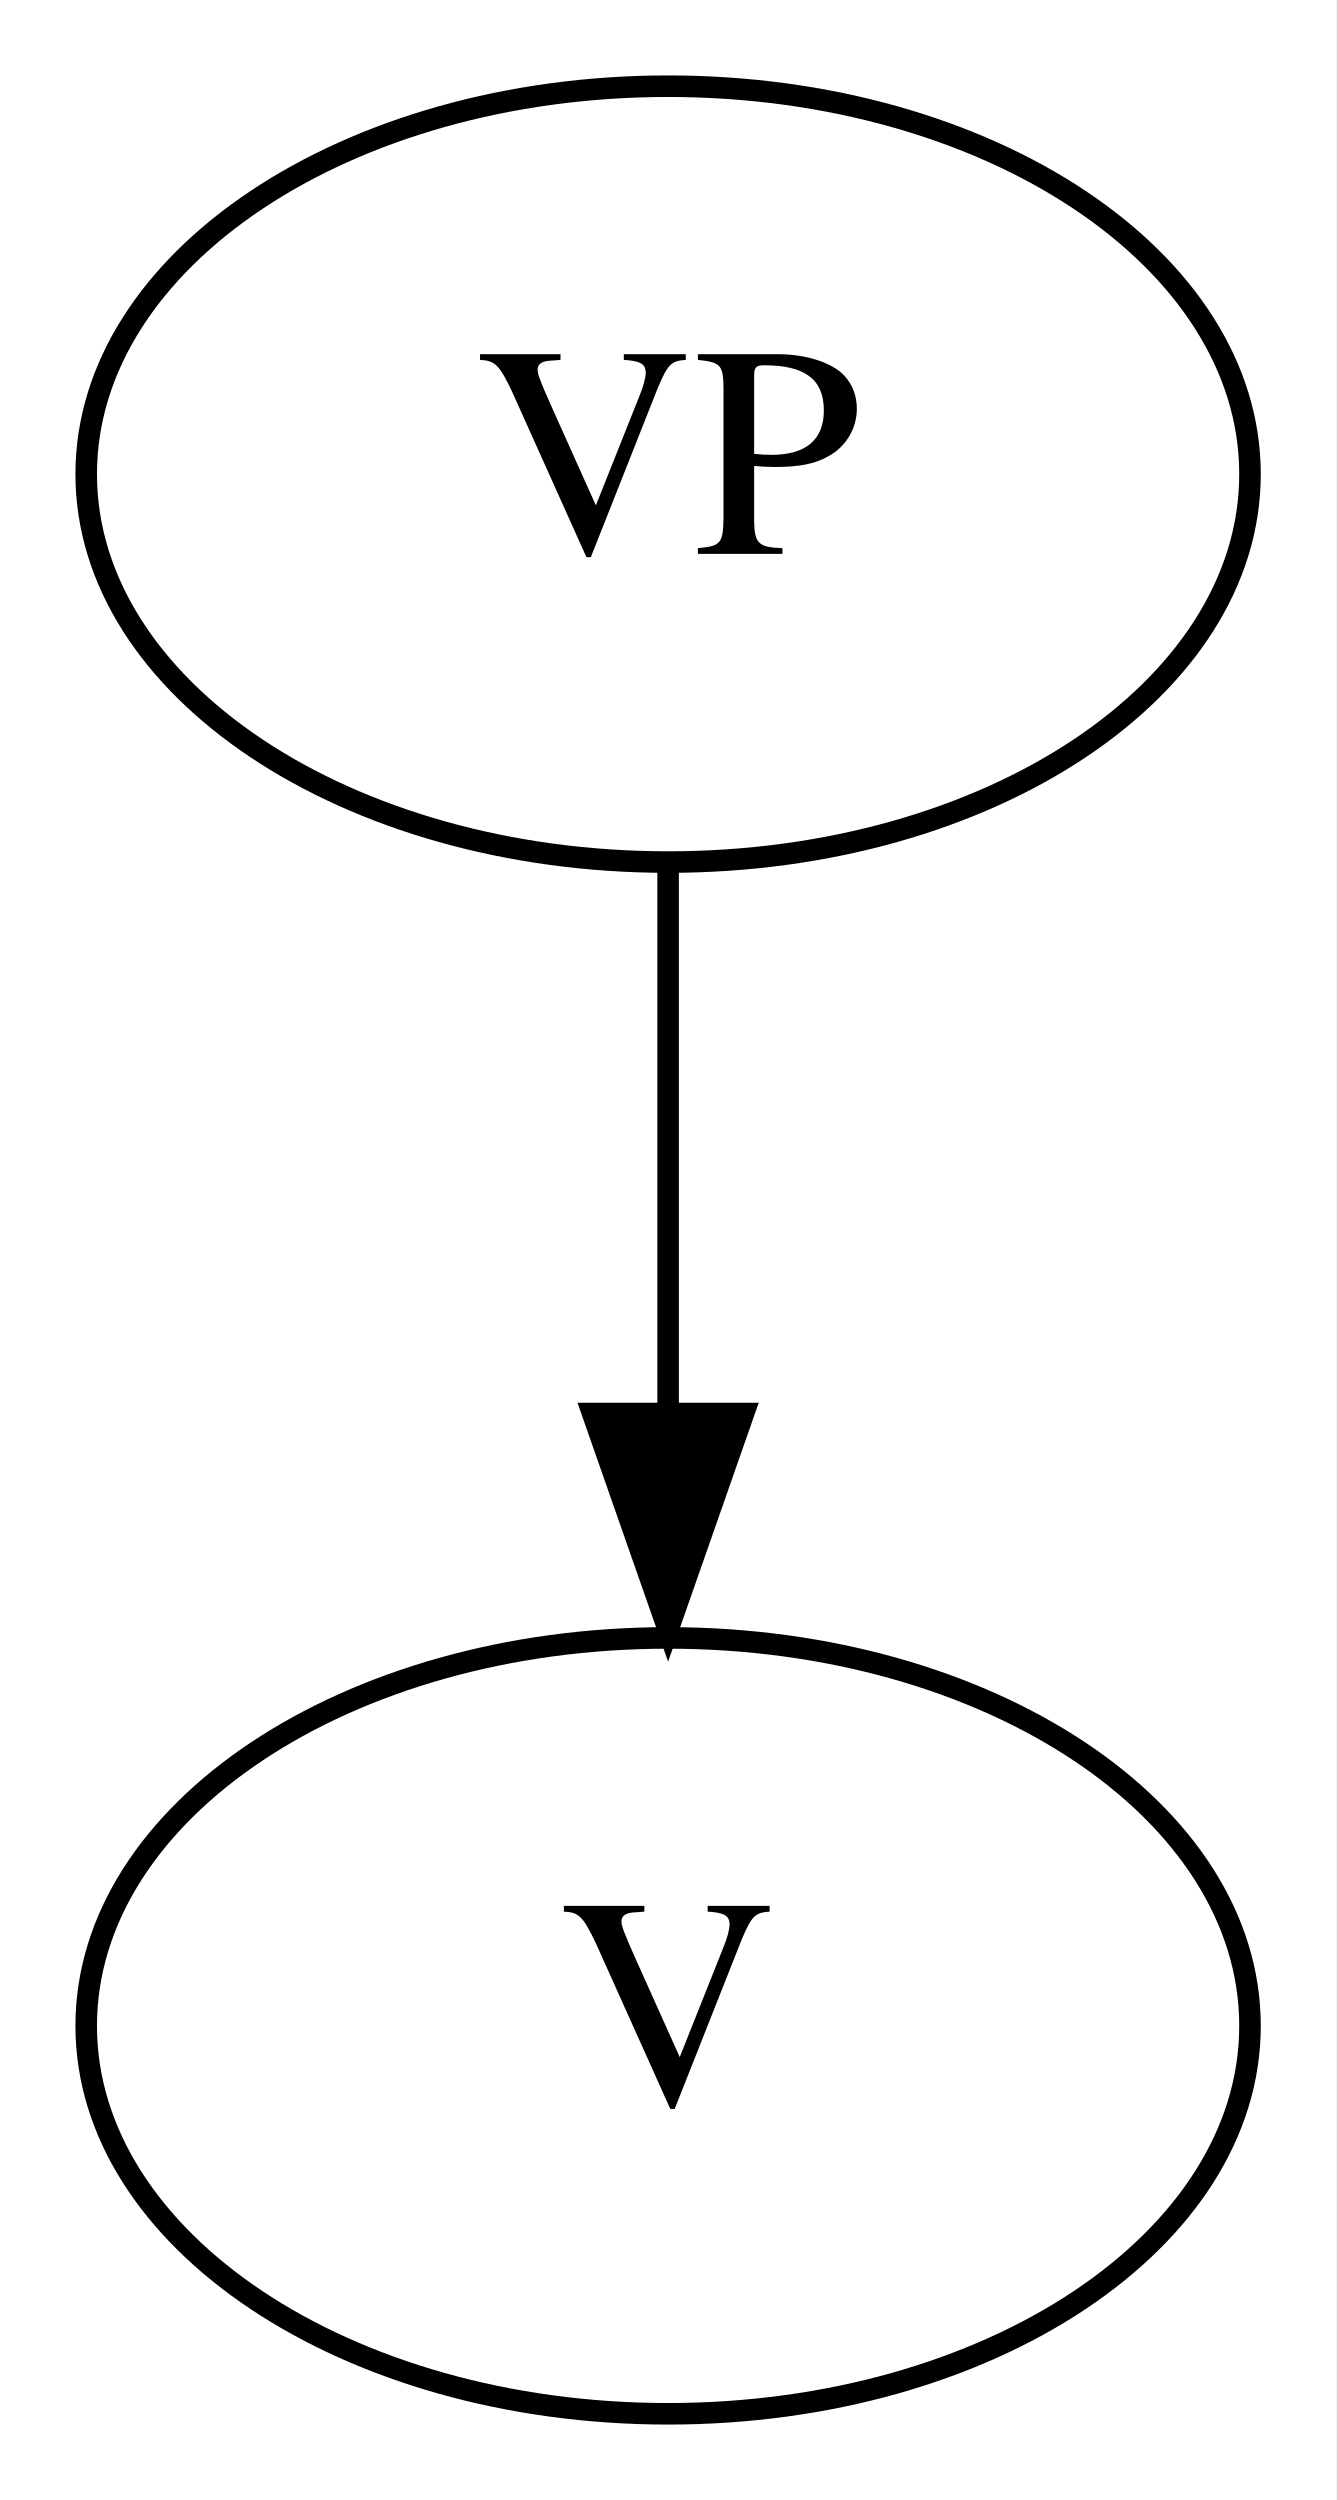
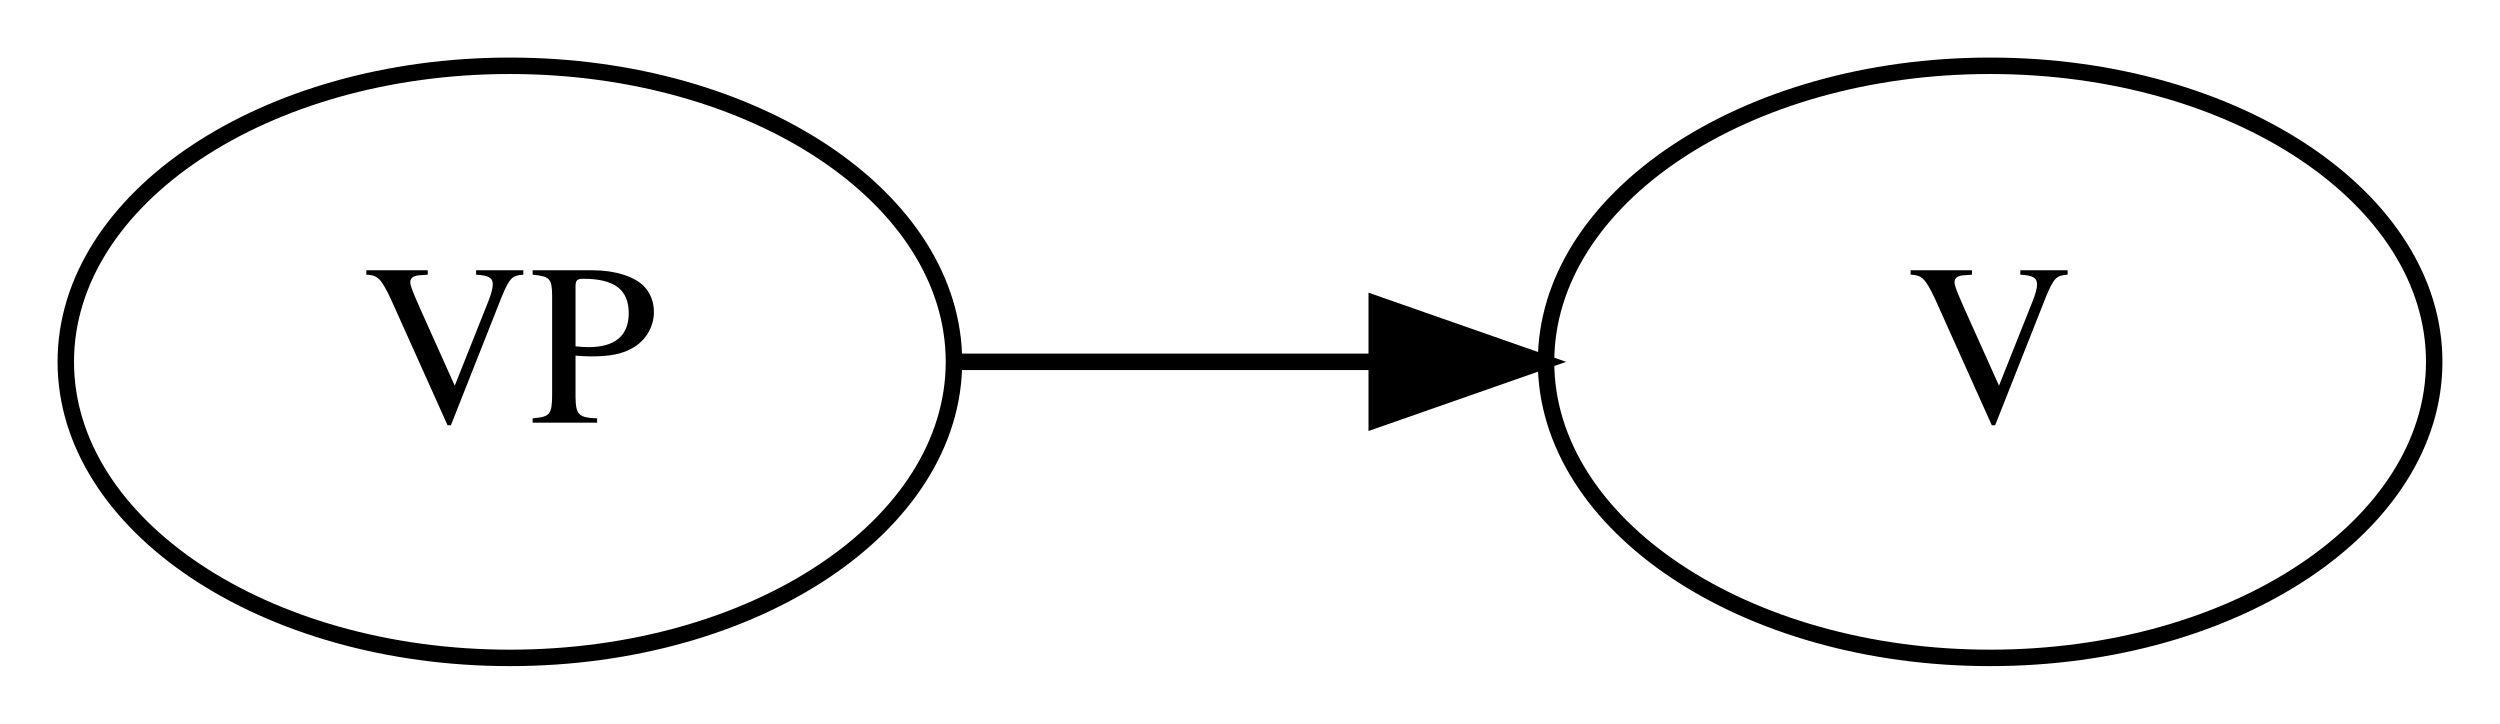
- <svg xmlns="http://www.w3.org/2000/svg" width="62pt" height="116pt" viewBox="0.00 0.00 62.00 116.00">
-   <g id="graph0" class="graph" transform="scale(1 1) rotate(0) translate(4 112)">
-     <polygon fill="#ffffff" stroke="transparent" points="-4,4 -4,-112 58,-112 58,4 -4,4" />
+ <svg xmlns="http://www.w3.org/2000/svg" width="152pt" height="44pt" viewBox="0.00 0.00 152.00 44.00">
+   <g id="graph0" class="graph" transform="scale(1 1) rotate(0) translate(4 40)">
+     <polygon fill="#ffffff" stroke="transparent" points="-4,4 -4,-40 148,-40 148,4 -4,4" />
    <g id="node1" class="node">
-       <ellipse fill="none" stroke="#000000" cx="27" cy="-90" rx="27" ry="18" />
-       <text text-anchor="middle" x="27" y="-86.3" font-family="Times,serif" font-size="14.00" fill="#000000">VP</text>
+       <ellipse fill="none" stroke="#000000" cx="27" cy="-18" rx="27" ry="18" />
+       <text text-anchor="middle" x="27" y="-14.3" font-family="Times,serif" font-size="14.00" fill="#000000">VP</text>
    </g>
    <g id="node2" class="node">
-       <ellipse fill="none" stroke="#000000" cx="27" cy="-18" rx="27" ry="18" />
-       <text text-anchor="middle" x="27" y="-14.3" font-family="Times,serif" font-size="14.00" fill="#000000">V</text>
+       <ellipse fill="none" stroke="#000000" cx="117" cy="-18" rx="27" ry="18" />
+       <text text-anchor="middle" x="117" y="-14.3" font-family="Times,serif" font-size="14.00" fill="#000000">V</text>
    </g>
    <g id="edge1" class="edge">
-       <path fill="none" stroke="#000000" d="M27,-71.831C27,-64.131 27,-54.974 27,-46.417" />
-       <polygon fill="#000000" stroke="#000000" points="30.5,-46.413 27,-36.413 23.5,-46.413 30.5,-46.413" />
+       <path fill="none" stroke="#000000" d="M54.003,-18C62.028,-18 70.966,-18 79.531,-18" />
+       <polygon fill="#000000" stroke="#000000" points="79.705,-21.5 89.705,-18 79.705,-14.5 79.705,-21.5" />
    </g>
  </g>
</svg>
